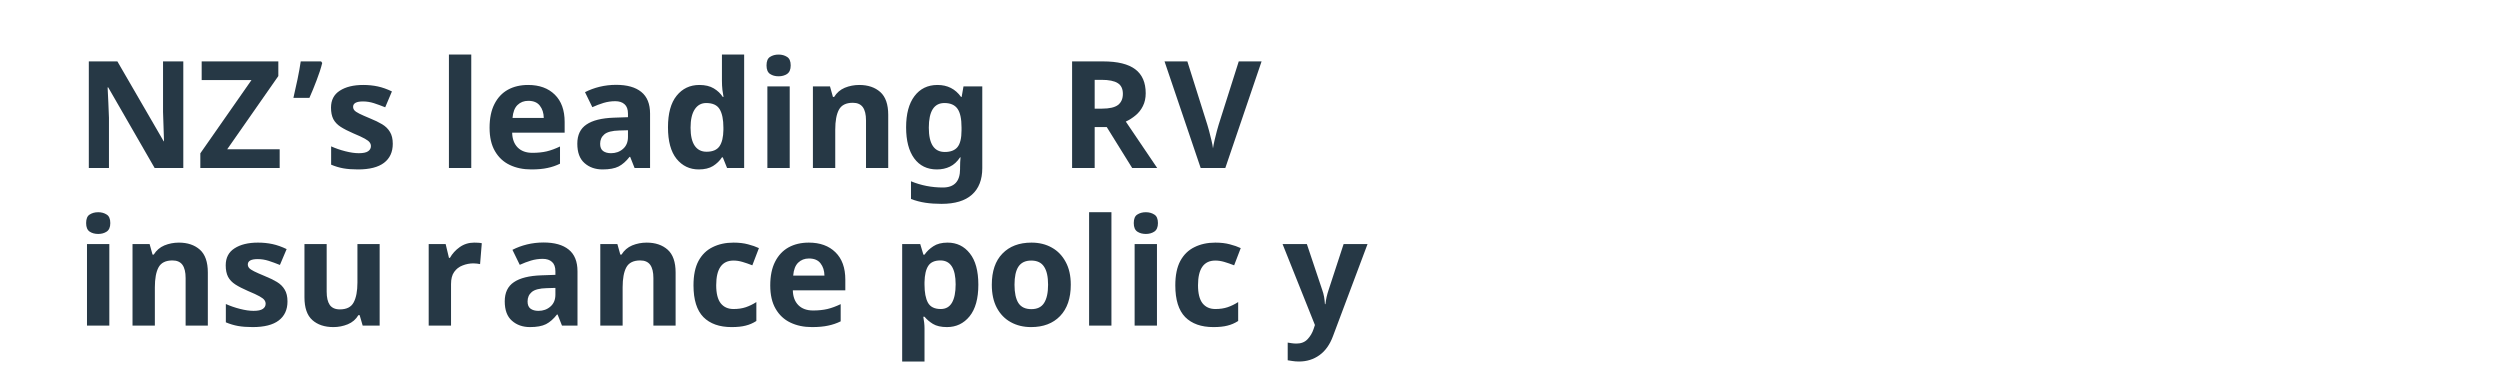
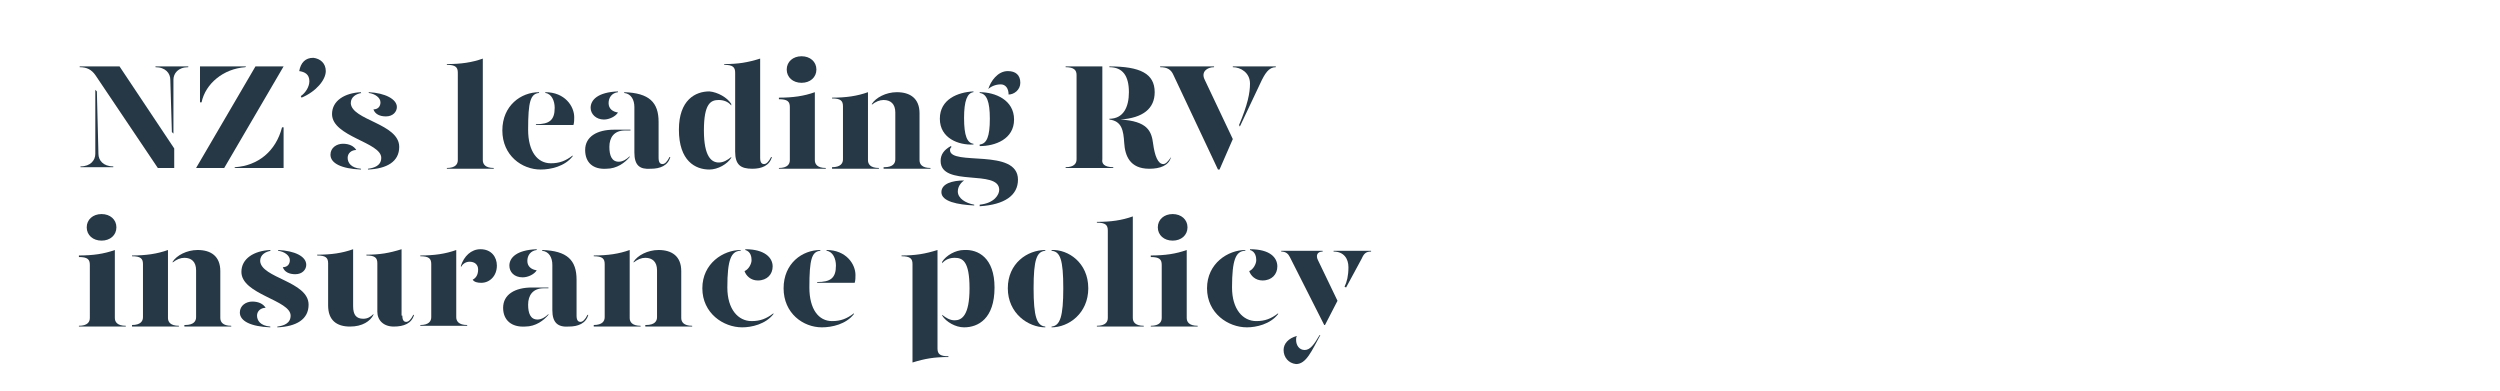
- <svg xmlns="http://www.w3.org/2000/svg" id="Layer_1" data-name="Layer 1" viewBox="0 0 320 50">
-   <defs>
-     <style>.cls-1{fill:none;}.cls-2{clip-path:url(#clip-path);}.cls-3{font-size:19.11px;fill:#263845;font-family:GabrielaStencil-Black, Gabriela Stencil;font-weight:800;}.cls-4{letter-spacing:-0.05em;}.cls-5{letter-spacing:-0.03em;}.cls-6{letter-spacing:-0.04em;}.cls-7{letter-spacing:-0.01em;}.cls-8{letter-spacing:-0.03em;}</style>
-     <clipPath id="clip-path">
-       <rect class="cls-1" width="320" height="50" />
+ <svg xmlns="http://www.w3.org/2000/svg" xmlns:xlink="http://www.w3.org/1999/xlink" version="1.1" id="Layer_1" x="0px" y="0px" viewBox="0 0 320 50" style="enable-background:new 0 0 320 50;" xml:space="preserve">
+   <style type="text/css">
+ 	.st0{clip-path:url(#SVGID_2_);}
+ 	.st1{enable-background:new    ;}
+ 	.st2{fill:#263845;}
+ </style>
+   <g>
+     <defs>
+       <rect id="SVGID_1_" y="0" width="320" height="50" />
+     </defs>
+     <clipPath id="SVGID_2_">
+       <use xlink:href="#SVGID_1_" style="overflow:visible;" />
    </clipPath>
-   </defs>
-   <g class="cls-2">
-     <text class="cls-3" transform="translate(9.65 21.5)">NZ<tspan class="cls-4" x="27.67" y="0">’</tspan>
-       <tspan x="31.86" y="0">s leading </tspan>
-       <tspan class="cls-5" x="125.86" y="0">R</tspan>
-       <tspan class="cls-6" x="139.41" y="0">V</tspan>
-       <tspan x="0" y="20.18">insu</tspan>
-       <tspan class="cls-7" x="43.74" y="20.18">r</tspan>
-       <tspan x="54.16" y="20.18">ance polic</tspan>
-       <tspan class="cls-8" x="154.52" y="20.18">y</tspan>
-     </text>
+     <g class="st0">
+       <g class="st1">
+         <path class="st2" d="M12.2,11.5l0.2,0.2l0.2,8c0,0.8,0.6,1.6,1.9,1.6v0.1h-4.2v-0.1c1.3,0,1.9-0.8,1.9-1.6L12.2,11.5z M22.3,21.5     h-2.1l-8-11.9c-0.5-0.7-1.1-1-2-1V8.5h5.1l7,10.5V21.5z M22.2,17.1l-0.2-0.2l-0.2-6.7c0-0.8-0.6-1.6-1.9-1.6V8.5h4.2v0.1     c-1.3,0-1.9,0.8-1.9,1.6L22.2,17.1z" />
+         <path class="st2" d="M32.7,8.5h3.6l-7.6,13h-3.6L32.7,8.5z M25.7,8.5h5.8l-0.1,0.1c-2.8,0.2-5.1,2.1-5.6,4.5h-0.2V8.5z      M30.1,21.4c2.9-0.2,5.2-2,6-5.1h0.2v5.2H30L30.1,21.4z" />
+       </g>
+       <g class="st1">
+         <path class="st2" d="M41.7,9.1c0,1.1-1.2,2.6-3.1,3.4l-0.1-0.2c0.6-0.4,1.1-1.2,1.1-1.9c0-0.9-0.6-1.2-1.3-1.3     c0.2-1.1,0.8-1.7,1.8-1.7C41,7.5,41.7,8.1,41.7,9.1z" />
+       </g>
+       <g class="st1">
+         <path class="st2" d="M45.6,19.2c-0.6,0-1.1,0.4-1.1,1c0,0.6,0.4,1.3,1.7,1.4v0.1c-2.5-0.1-3.9-0.8-3.9-1.9c0-0.9,0.8-1.4,1.6-1.4     C44.7,18.4,45.3,18.7,45.6,19.2z M46.3,11.9c-0.7,0.1-1.4,0.5-1.4,1.3c0.1,2.2,6.2,2.6,6.2,5.6c0,1.9-1.6,2.8-4,2.9v-0.1     c0.8-0.1,1.7-0.4,1.7-1.4c0-2-6.3-2.7-6.3-5.6c0-1.7,1.6-2.7,3.7-2.8V11.9z M50.8,13.7c0,0.6-0.5,1.2-1.4,1.2     c-0.8,0-1.4-0.3-1.6-0.9c0.6,0,0.9-0.4,0.9-0.9c0-0.6-0.7-1.1-1.5-1.2v-0.1C49.3,11.9,50.8,12.7,50.8,13.7z" />
+         <path class="st2" d="M57.2,8.2c1.8,0,3.2-0.2,4.6-0.7v13c0,0.5,0.3,1,1.4,1v0.1h-6v-0.1c1.1,0,1.4-0.5,1.4-1V9.3     c0-0.7-0.3-1-1.4-1V8.2z" />
+         <path class="st2" d="M64.3,16.7c0-3.2,2.4-4.9,4.7-4.9v0.1c-1.1,0.1-1.4,1.1-1.4,4.7c0,2.8,1.2,4.3,2.9,4.3c1.1,0,1.9-0.3,2.8-1     V20c-1,1.3-2.8,1.7-4.1,1.7C66.8,21.7,64.3,19.9,64.3,16.7z M68.6,15.9c1.7,0,2.4-0.5,2.4-2.1c0-0.9-0.4-1.8-1.2-1.9v-0.1     c2.5,0,3.7,1.8,3.7,3.2c0,0.3,0,0.7-0.1,1h-4.8V15.9z" />
+         <path class="st2" d="M74.9,19.2c0-1.7,1.5-2.6,3.7-2.6h2.1v0.1H80c-1.4,0-2,0.9-2,2.1c0,1.1,0.3,1.9,1.2,1.9c0.5,0,1-0.3,1.4-0.7     v0.1c-0.6,0.7-1.6,1.5-3,1.5C75.9,21.7,74.9,20.8,74.9,19.2z M75.6,13.8c0-1,0.9-2,3.5-2.1v0.1c-0.8,0.1-1.2,0.7-1.2,1.4     c0,0.7,0.5,1.1,1.2,1.2c-0.3,0.5-1.1,0.9-1.8,0.9C76.3,15.3,75.6,14.6,75.6,13.8z M81.2,19.5v-5.8c0-0.9-0.4-1.7-1.3-1.8v-0.1     c3.2,0.1,4.4,1.3,4.4,3.8v4.6c0,0.6,0.2,0.8,0.5,0.8c0.3,0,0.6-0.3,0.9-0.9h0.1c-0.3,1.1-1.3,1.5-2.5,1.5     C81.9,21.7,81.2,21.2,81.2,19.5z" />
+         <path class="st2" d="M93.6,13.3v0.2c-0.4-0.5-1-0.7-1.6-0.7c-1,0-1.9,0.4-1.9,3.9c0,3.4,1,4.1,1.9,4.1c0.6,0,1.1-0.3,1.6-0.7v0.1     c-0.5,0.8-1.7,1.5-2.8,1.5c-1.8,0-3.9-1.1-3.9-5.1c0-3.8,2.1-4.9,3.9-4.9C91.9,11.8,93.1,12.5,93.6,13.3z M97.3,20.2     c0,0.6,0.2,0.8,0.5,0.8c0.3,0,0.6-0.3,0.9-0.9h0.1c-0.3,1.1-1.3,1.5-2.5,1.5c-1.5,0-2.2-0.5-2.2-2.2V9.3c0-0.7-0.3-1-1.4-1V8.2     c1.8,0,3-0.2,4.6-0.7V20.2z" />
+         <path class="st2" d="M99.7,12.5c1.8,0,3.2-0.2,4.6-0.7v8.7c0,0.5,0.3,1,1.4,1v0.1h-6v-0.1c1.1,0,1.4-0.5,1.4-1v-6.8     c0-0.7-0.3-1-1.4-1V12.5z M100.7,8.9c0-1,0.8-1.7,1.9-1.7c1.1,0,1.9,0.7,1.9,1.7c0,1-0.8,1.7-1.9,1.7     C101.5,10.6,100.7,9.9,100.7,8.9z" />
+         <path class="st2" d="M106.5,21.4c1.1,0,1.4-0.5,1.4-1v-6.8c0-0.7-0.3-1-1.4-1v-0.1c1.8,0,3.2-0.2,4.6-0.7v8.7c0,0.5,0.3,1,1.4,1     v0.1h-6V21.4z M113.2,21.4c1.1,0,1.4-0.5,1.4-1v-6c0-1.1-0.6-1.6-1.5-1.6c-0.5,0-1,0.2-1.5,0.6v-0.1c0.5-0.8,1.8-1.5,3.2-1.5     c1.7,0,2.9,0.8,2.9,2.7v6c0,0.5,0.3,1,1.4,1v0.1h-6V21.4z" />
+         <path class="st2" d="M120.3,15.2c0-2.5,2.3-3.4,4.3-3.5v0.1c-0.8,0.1-1.2,1.1-1.2,3.3c0,2.3,0.4,3.2,1.2,3.3v0.1     C122.7,18.6,120.3,17.7,120.3,15.2z M125.4,26.2c1.9-0.2,2.5-1.3,2.5-1.9c0-2.7-7.5-0.3-7.5-3.7c0-0.8,0.4-1.4,1.3-1.9l0.1,0.1     c-0.1,0.1-0.2,0.2-0.2,0.4c0,2.1,8.7-0.3,8.7,3.8c0,2-1.7,3.2-4.9,3.4V26.2z M120.5,24.6c0-1.1,1.4-1.5,2.9-1.5     c-0.3,0.2-0.8,0.7-0.8,1.4c0,0.9,1,1.5,2.1,1.7v0.1C122.6,26.2,120.5,25.8,120.5,24.6z M125.4,18.5c0.9-0.1,1.3-1,1.3-3.3     c0-2.2-0.4-3.2-1.3-3.3v-0.1c2,0,4.4,1,4.4,3.5c0,2.5-2.4,3.4-4.4,3.4V18.5z M126.5,11.4c0.3-1,1.2-2.3,2.5-2.3     c1,0,1.6,0.5,1.6,1.5c0,0.9-0.8,1.5-1.5,1.5c0-0.8-0.4-1.3-1-1.3C127.4,10.8,126.8,11.1,126.5,11.4L126.5,11.4z" />
+       </g>
+       <g class="st1">
+         <path class="st2" d="M142.5,21.4v0.1h-6.1v-0.1c1.1,0,1.4-0.5,1.4-1V9.6c0-0.6-0.3-1-1.4-1V8.5h4.7v11.9     C141,20.9,141.3,21.4,142.5,21.4z M149.9,20.1c-0.3,1.1-1.4,1.5-2.8,1.5c-2.5,0-3.1-1.7-3.2-3.3c-0.1-1.6-0.3-2.8-1.9-3v-0.1     c1.8,0,2.5-1.5,2.5-3.4c0-2.1-0.8-3.2-2.5-3.2V8.5c3.9,0,5.8,0.9,5.8,3.3c0,2.1-1.5,3.3-4.4,3.5c3.5,0.2,4,1.5,4.2,3.1     c0.2,1.5,0.6,2.6,1.3,2.6c0.3,0,0.6-0.3,1-0.9H149.9z" />
+       </g>
+       <g class="st1">
+         <path class="st2" d="M150.2,9.6c-0.3-0.7-0.8-1-1.7-1V8.5h6.9v0.1c-0.9,0-1.7,0.6-1.2,1.6l3.6,7.6l-1.7,3.9h-0.2L150.2,9.6z      M158.6,16c1.1-2.6,1.4-4.1,1.4-5.3c0-1.4-1.2-2.1-2.2-2.1V8.5h5.5v0.1c-0.9,0-1.4,0.8-2,2.1l-2.6,5.5L158.6,16z" />
+       </g>
+       <g class="st1">
+         <path class="st2" d="M10.1,32.7c1.8,0,3.2-0.2,4.6-0.7v8.7c0,0.5,0.3,1,1.4,1v0.1h-6v-0.1c1.1,0,1.4-0.5,1.4-1v-6.8     c0-0.7-0.3-1-1.4-1V32.7z M11.1,29.1c0-1,0.8-1.7,1.9-1.7c1.1,0,1.9,0.7,1.9,1.7c0,1-0.8,1.7-1.9,1.7     C11.9,30.8,11.1,30.1,11.1,29.1z" />
+         <path class="st2" d="M16.9,41.6c1.1,0,1.4-0.5,1.4-1v-6.8c0-0.7-0.3-1-1.4-1v-0.1c1.8,0,3.2-0.2,4.6-0.7v8.7c0,0.5,0.3,1,1.4,1     v0.1h-6V41.6z M23.7,41.6c1.1,0,1.4-0.5,1.4-1v-6c0-1.1-0.6-1.6-1.5-1.6c-0.5,0-1,0.2-1.5,0.6v-0.1c0.5-0.8,1.8-1.5,3.2-1.5     c1.7,0,2.9,0.8,2.9,2.7v6c0,0.5,0.3,1,1.4,1v0.1h-6V41.6z" />
+         <path class="st2" d="M34,39.4c-0.6,0-1.1,0.4-1.1,1c0,0.6,0.4,1.3,1.7,1.4v0.1c-2.5-0.1-3.9-0.8-3.9-1.9c0-0.9,0.8-1.4,1.6-1.4     C33.1,38.6,33.7,38.9,34,39.4z M34.7,32.1c-0.7,0.1-1.4,0.5-1.4,1.3c0.1,2.2,6.2,2.6,6.2,5.6c0,1.9-1.6,2.8-4,2.9v-0.1     c0.8-0.1,1.7-0.4,1.7-1.4c0-2-6.3-2.7-6.3-5.6c0-1.7,1.6-2.7,3.7-2.8V32.1z M39.2,33.9c0,0.6-0.5,1.2-1.4,1.2     c-0.8,0-1.4-0.3-1.6-0.9c0.6,0,0.9-0.4,0.9-0.9c0-0.6-0.7-1.1-1.5-1.2v-0.1C37.7,32.1,39.2,32.8,39.2,33.9z" />
+         <path class="st2" d="M45.2,39.2c0,1.1,0.4,1.6,1.3,1.6c0.5,0,0.9-0.2,1.3-0.6v0.1c-0.4,0.8-1.4,1.5-3,1.5c-1.7,0-2.8-0.8-2.8-2.7     v-5.4c0-0.7-0.3-1-1.4-1v-0.1c1.8,0,3.2-0.2,4.6-0.7V39.2z M51.5,40.4c0,0.6,0.2,0.8,0.5,0.8c0.3,0,0.6-0.3,0.9-0.9h0.1     c-0.3,1.1-1.3,1.5-2.6,1.5c-1.3,0-2.1-0.8-2.1-1.9v-6.2c0-0.7-0.3-1-1.4-1v-0.1c1.7,0,2.9-0.2,4.5-0.7V40.4z" />
+       </g>
+       <g class="st1">
+         <path class="st2" d="M58.4,40.6c0,0.5,0.3,1,1.4,1v0.1h-6v-0.1c1.1,0,1.4-0.5,1.4-1v-6.8c0-0.7-0.3-1-1.4-1v-0.1     c1.8,0,3.2-0.2,4.6-0.7V40.6z M63.6,34c0,1.3-0.9,2.2-2,2.2c-0.5,0-0.9-0.1-1.1-0.4c0.4-0.2,0.7-0.6,0.7-1.3c0-0.6-0.4-1-1.1-1     c-0.5,0-0.9,0.3-1.1,0.7V34c0.4-1.2,1.3-2.1,2.5-2.1C62.9,31.9,63.6,32.9,63.6,34z" />
+       </g>
+       <g class="st1">
+         <path class="st2" d="M64.4,39.4c0-1.7,1.5-2.6,3.7-2.6h2.1v0.1h-0.6c-1.4,0-2,0.9-2,2.1c0,1.1,0.3,1.9,1.2,1.9     c0.5,0,1-0.3,1.4-0.7v0.1c-0.6,0.7-1.6,1.5-3,1.5C65.5,41.9,64.4,41,64.4,39.4z M65.2,34c0-1,0.9-2,3.5-2.1v0.1     c-0.8,0.1-1.2,0.7-1.2,1.4c0,0.7,0.5,1.1,1.2,1.2c-0.3,0.5-1.1,0.9-1.8,0.9C65.8,35.5,65.2,34.8,65.2,34z M70.7,39.7v-5.8     c0-0.9-0.4-1.7-1.3-1.8v-0.1c3.2,0.1,4.4,1.3,4.4,3.8v4.6c0,0.6,0.2,0.8,0.5,0.8c0.3,0,0.6-0.3,0.9-0.9h0.1     c-0.3,1.1-1.3,1.5-2.5,1.5C71.4,41.9,70.7,41.3,70.7,39.7z" />
+         <path class="st2" d="M76,41.6c1.1,0,1.4-0.5,1.4-1v-6.8c0-0.7-0.3-1-1.4-1v-0.1c1.8,0,3.2-0.2,4.6-0.7v8.7c0,0.5,0.3,1,1.4,1v0.1     h-6V41.6z M82.7,41.6c1.1,0,1.4-0.5,1.4-1v-6c0-1.1-0.6-1.6-1.5-1.6c-0.5,0-1,0.2-1.5,0.6v-0.1c0.5-0.8,1.8-1.5,3.2-1.5     c1.7,0,2.9,0.8,2.9,2.7v6c0,0.5,0.3,1,1.4,1v0.1h-6V41.6z" />
+         <path class="st2" d="M94.7,32.1c-1.1,0.1-1.6,1.1-1.6,4.7c0,2.8,1.4,4.3,3.1,4.3c1.1,0,1.9-0.3,2.8-1v0.1c-1,1.3-2.8,1.7-4,1.7     c-2.4,0-5.1-1.8-5.1-5c0-3.2,2.7-4.9,4.9-4.9V32.1z M98.9,34.1c0,1-0.7,1.8-1.9,1.8c-0.9,0-1.5-0.6-1.7-1.2     c0.5-0.2,0.9-0.9,0.9-1.4c0-0.4-0.1-1.1-0.8-1.3v-0.1C97.9,31.9,98.9,33,98.9,34.1z" />
+         <path class="st2" d="M100.3,36.9c0-3.2,2.4-4.9,4.7-4.9v0.1c-1.1,0.1-1.4,1.1-1.4,4.7c0,2.8,1.2,4.3,2.9,4.3c1.1,0,1.9-0.3,2.8-1     v0.1c-1,1.3-2.8,1.7-4.1,1.7C102.8,41.9,100.3,40.1,100.3,36.9z M104.6,36.1c1.7,0,2.4-0.5,2.4-2.1c0-0.9-0.4-1.8-1.2-1.9v-0.1     c2.5,0,3.7,1.8,3.7,3.2c0,0.3,0,0.7-0.1,1h-4.8V36.1z" />
+         <path class="st2" d="M120,44.6c0,0.7,0.3,1,1.4,1v0.1c-1.8,0-3,0.2-4.6,0.7V33.8c0-0.7-0.3-1-1.4-1v-0.1c1.8,0,3-0.2,4.6-0.7     V44.6z M127.3,36.8c0,4-2.1,5.1-3.9,5.1c-1.1,0-2.3-0.7-2.8-1.5v-0.1c0.5,0.4,1,0.7,1.6,0.7c0.9,0,1.9-0.6,1.9-4.1     c0-3.5-0.9-3.9-1.9-3.9c-0.6,0-1.2,0.2-1.6,0.7v-0.2c0.5-0.8,1.7-1.5,2.8-1.5C125.2,31.9,127.3,33,127.3,36.8z" />
+         <path class="st2" d="M133.8,32.1c-1.1,0.1-1.5,1.1-1.5,4.8c0,3.6,0.4,4.8,1.5,4.9v0.1c-2.2,0-4.8-1.8-4.8-5     c0-3.2,2.5-4.9,4.8-4.9V32.1z M139.3,36.9c0,3.2-2.5,5-4.7,5v-0.1c1.1-0.1,1.5-1.3,1.5-4.9c0-3.7-0.4-4.7-1.5-4.8v-0.1     C136.7,31.9,139.3,33.6,139.3,36.9z" />
+         <path class="st2" d="M140.4,28.4c1.8,0,3.2-0.2,4.6-0.7v13c0,0.5,0.3,1,1.4,1v0.1h-6v-0.1c1.1,0,1.4-0.5,1.4-1V29.5     c0-0.7-0.3-1-1.4-1V28.4z" />
+         <path class="st2" d="M147.3,32.7c1.8,0,3.2-0.2,4.6-0.7v8.7c0,0.5,0.3,1,1.4,1v0.1h-6v-0.1c1.1,0,1.4-0.5,1.4-1v-6.8     c0-0.7-0.3-1-1.4-1V32.7z M148.2,29.1c0-1,0.8-1.7,1.9-1.7c1.1,0,1.9,0.7,1.9,1.7c0,1-0.8,1.7-1.9,1.7     C149,30.8,148.2,30.1,148.2,29.1z" />
+         <path class="st2" d="M159.3,32.1c-1.1,0.1-1.6,1.1-1.6,4.7c0,2.8,1.4,4.3,3.1,4.3c1.1,0,1.9-0.3,2.8-1v0.1c-1,1.3-2.8,1.7-4,1.7     c-2.4,0-5.1-1.8-5.1-5c0-3.2,2.7-4.9,4.9-4.9V32.1z M163.5,34.1c0,1-0.7,1.8-1.9,1.8c-0.9,0-1.5-0.6-1.7-1.2     c0.5-0.2,0.9-0.9,0.9-1.4c0-0.4-0.1-1.1-0.8-1.3v-0.1C162.6,31.9,163.5,33,163.5,34.1z" />
+       </g>
+       <g class="st1">
+         <path class="st2" d="M165.1,32.9c-0.2-0.4-0.5-0.7-1.1-0.7v-0.1h5.3v0.1c-0.7,0-0.9,0.5-0.6,1.1l2.5,5.2l-1.6,3.1h-0.1     L165.1,32.9z M164.3,44.8c0-0.8,0.6-1.5,1.7-1.8c-0.1,0.2-0.1,0.3-0.1,0.5c0,0.7,0.4,1.3,1.1,1.3c0.7,0,1.2-0.7,1.9-1.9h0.1     c-1.1,2-1.8,3.7-3.1,3.7C164.9,46.5,164.3,45.7,164.3,44.8z M172.1,36.7c0.3-0.6,0.5-1.4,0.5-2.5c0-1.1-0.6-2-1.9-2v-0.1h4.8v0.1     c-0.6,0-0.9,0.2-1.2,0.9l-2,3.7L172.1,36.7z" />
+       </g>
+     </g>
  </g>
</svg>
